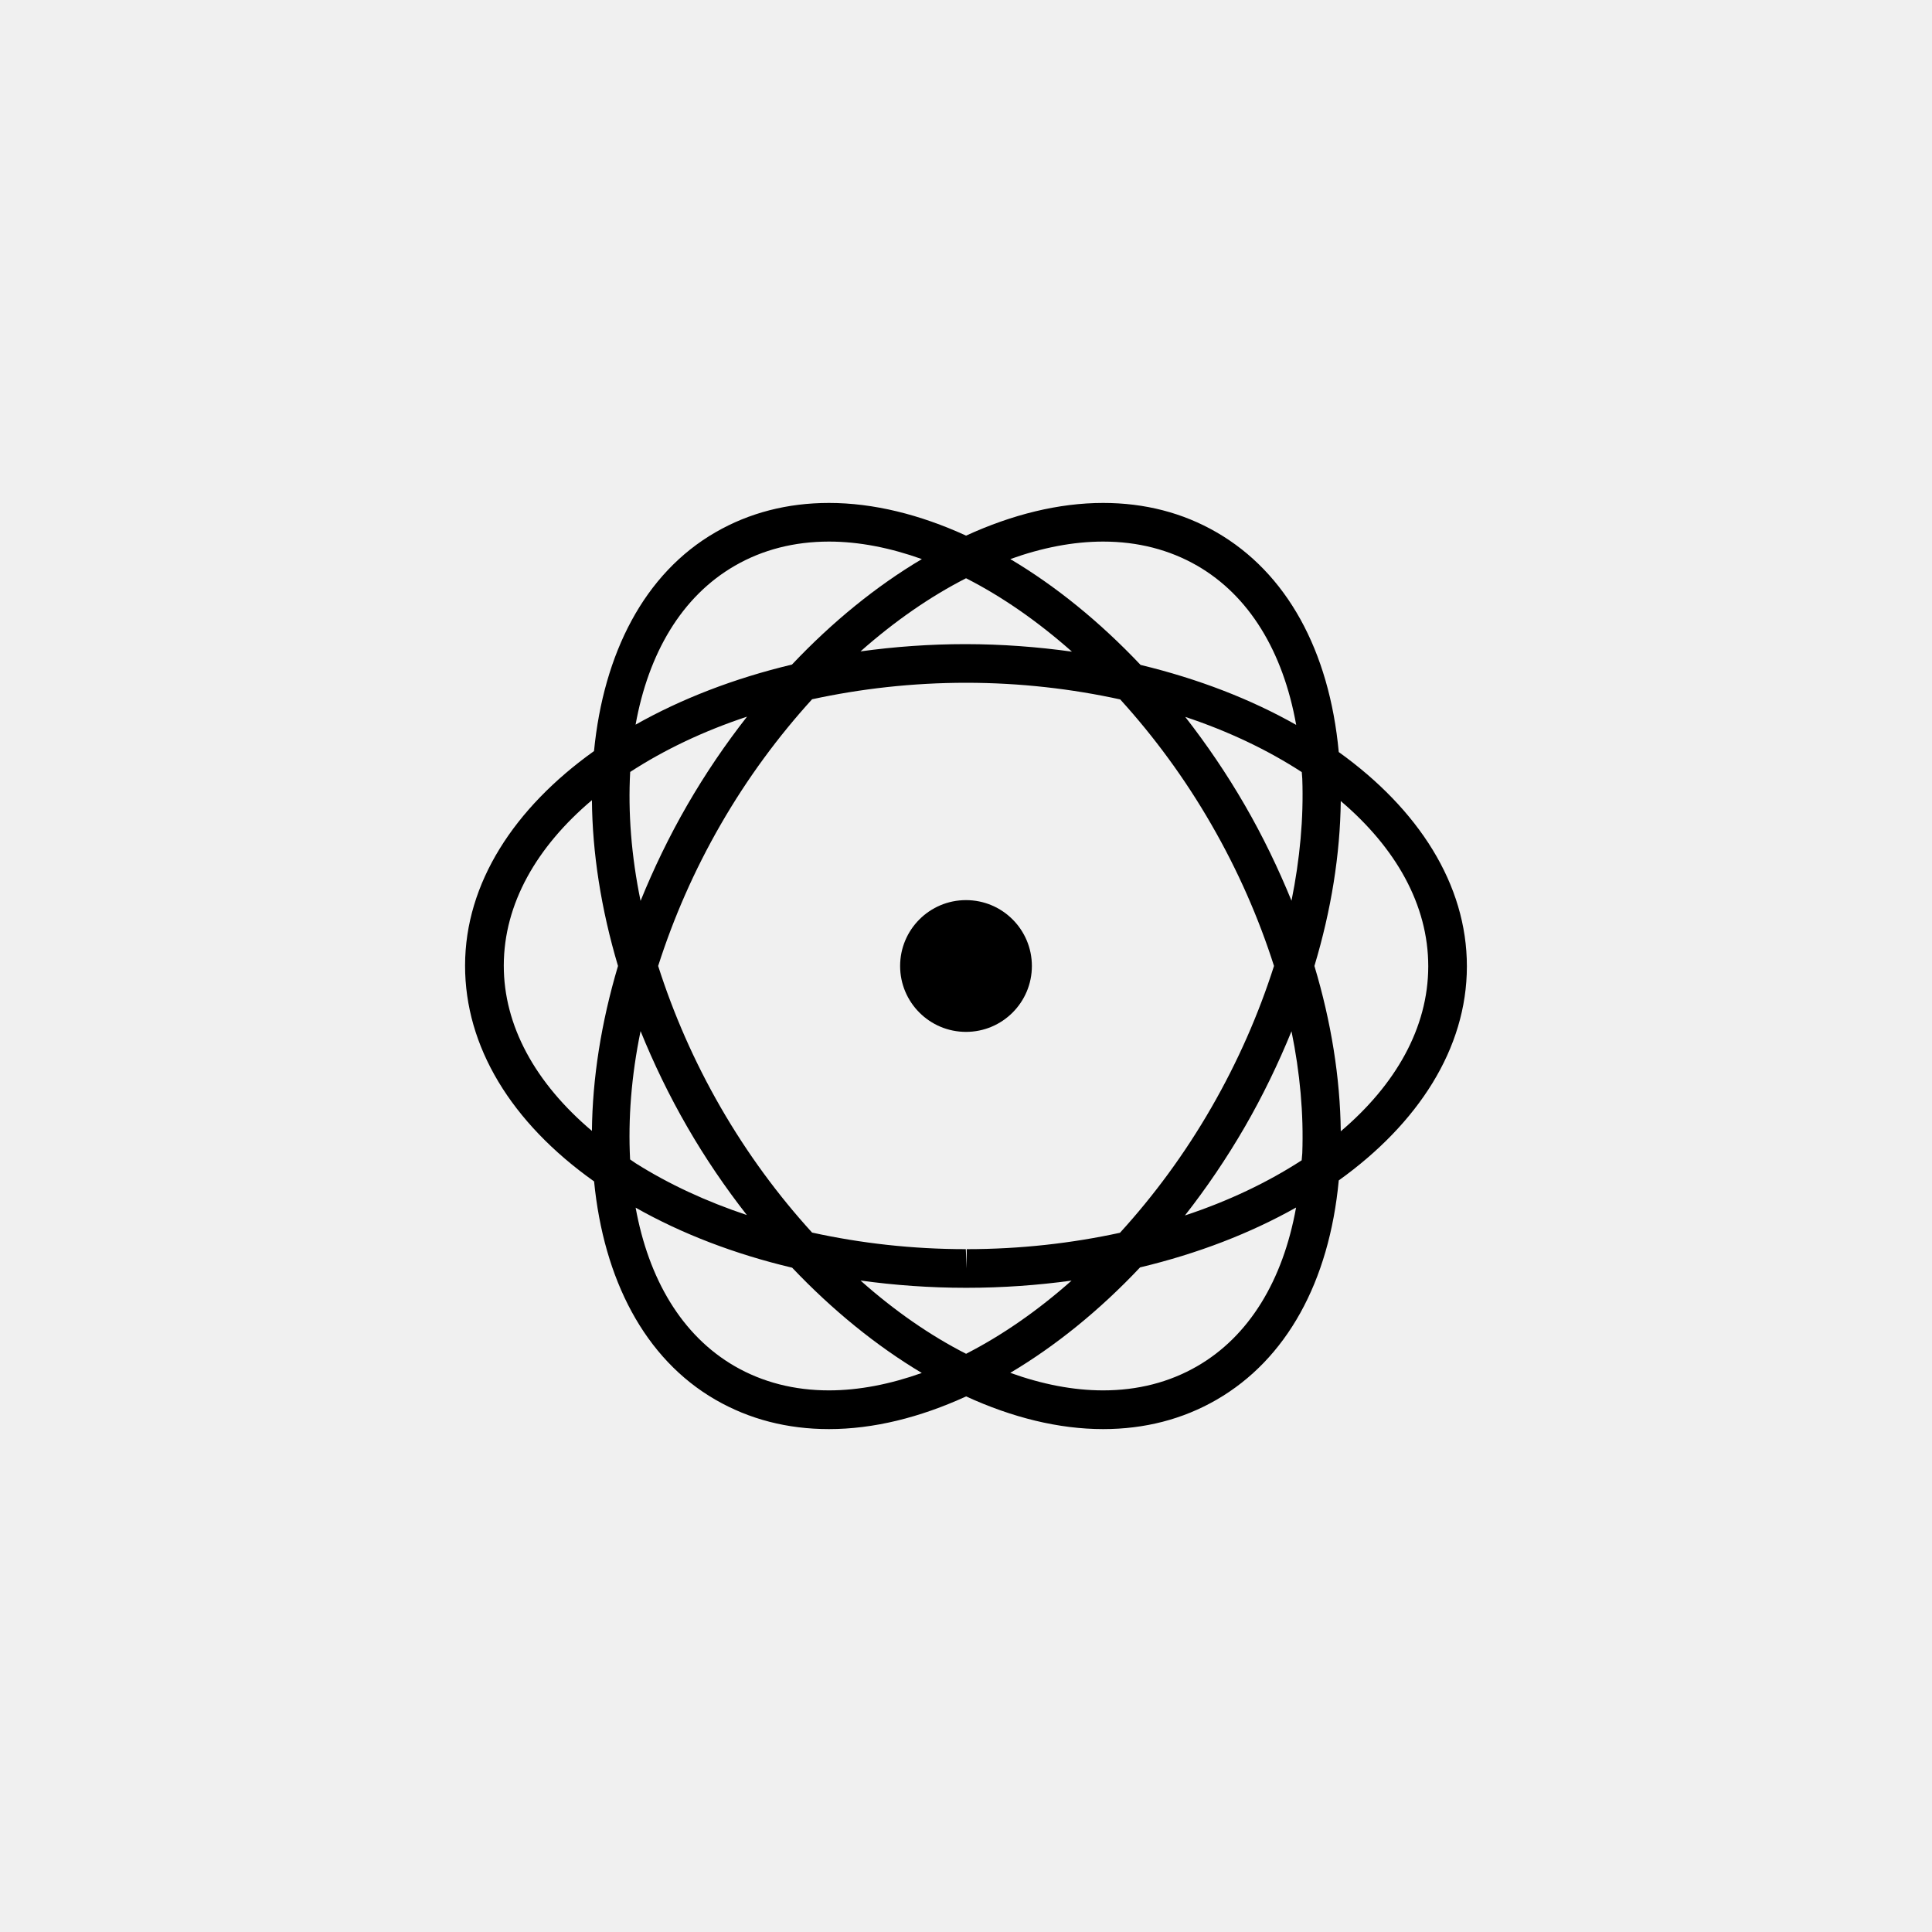
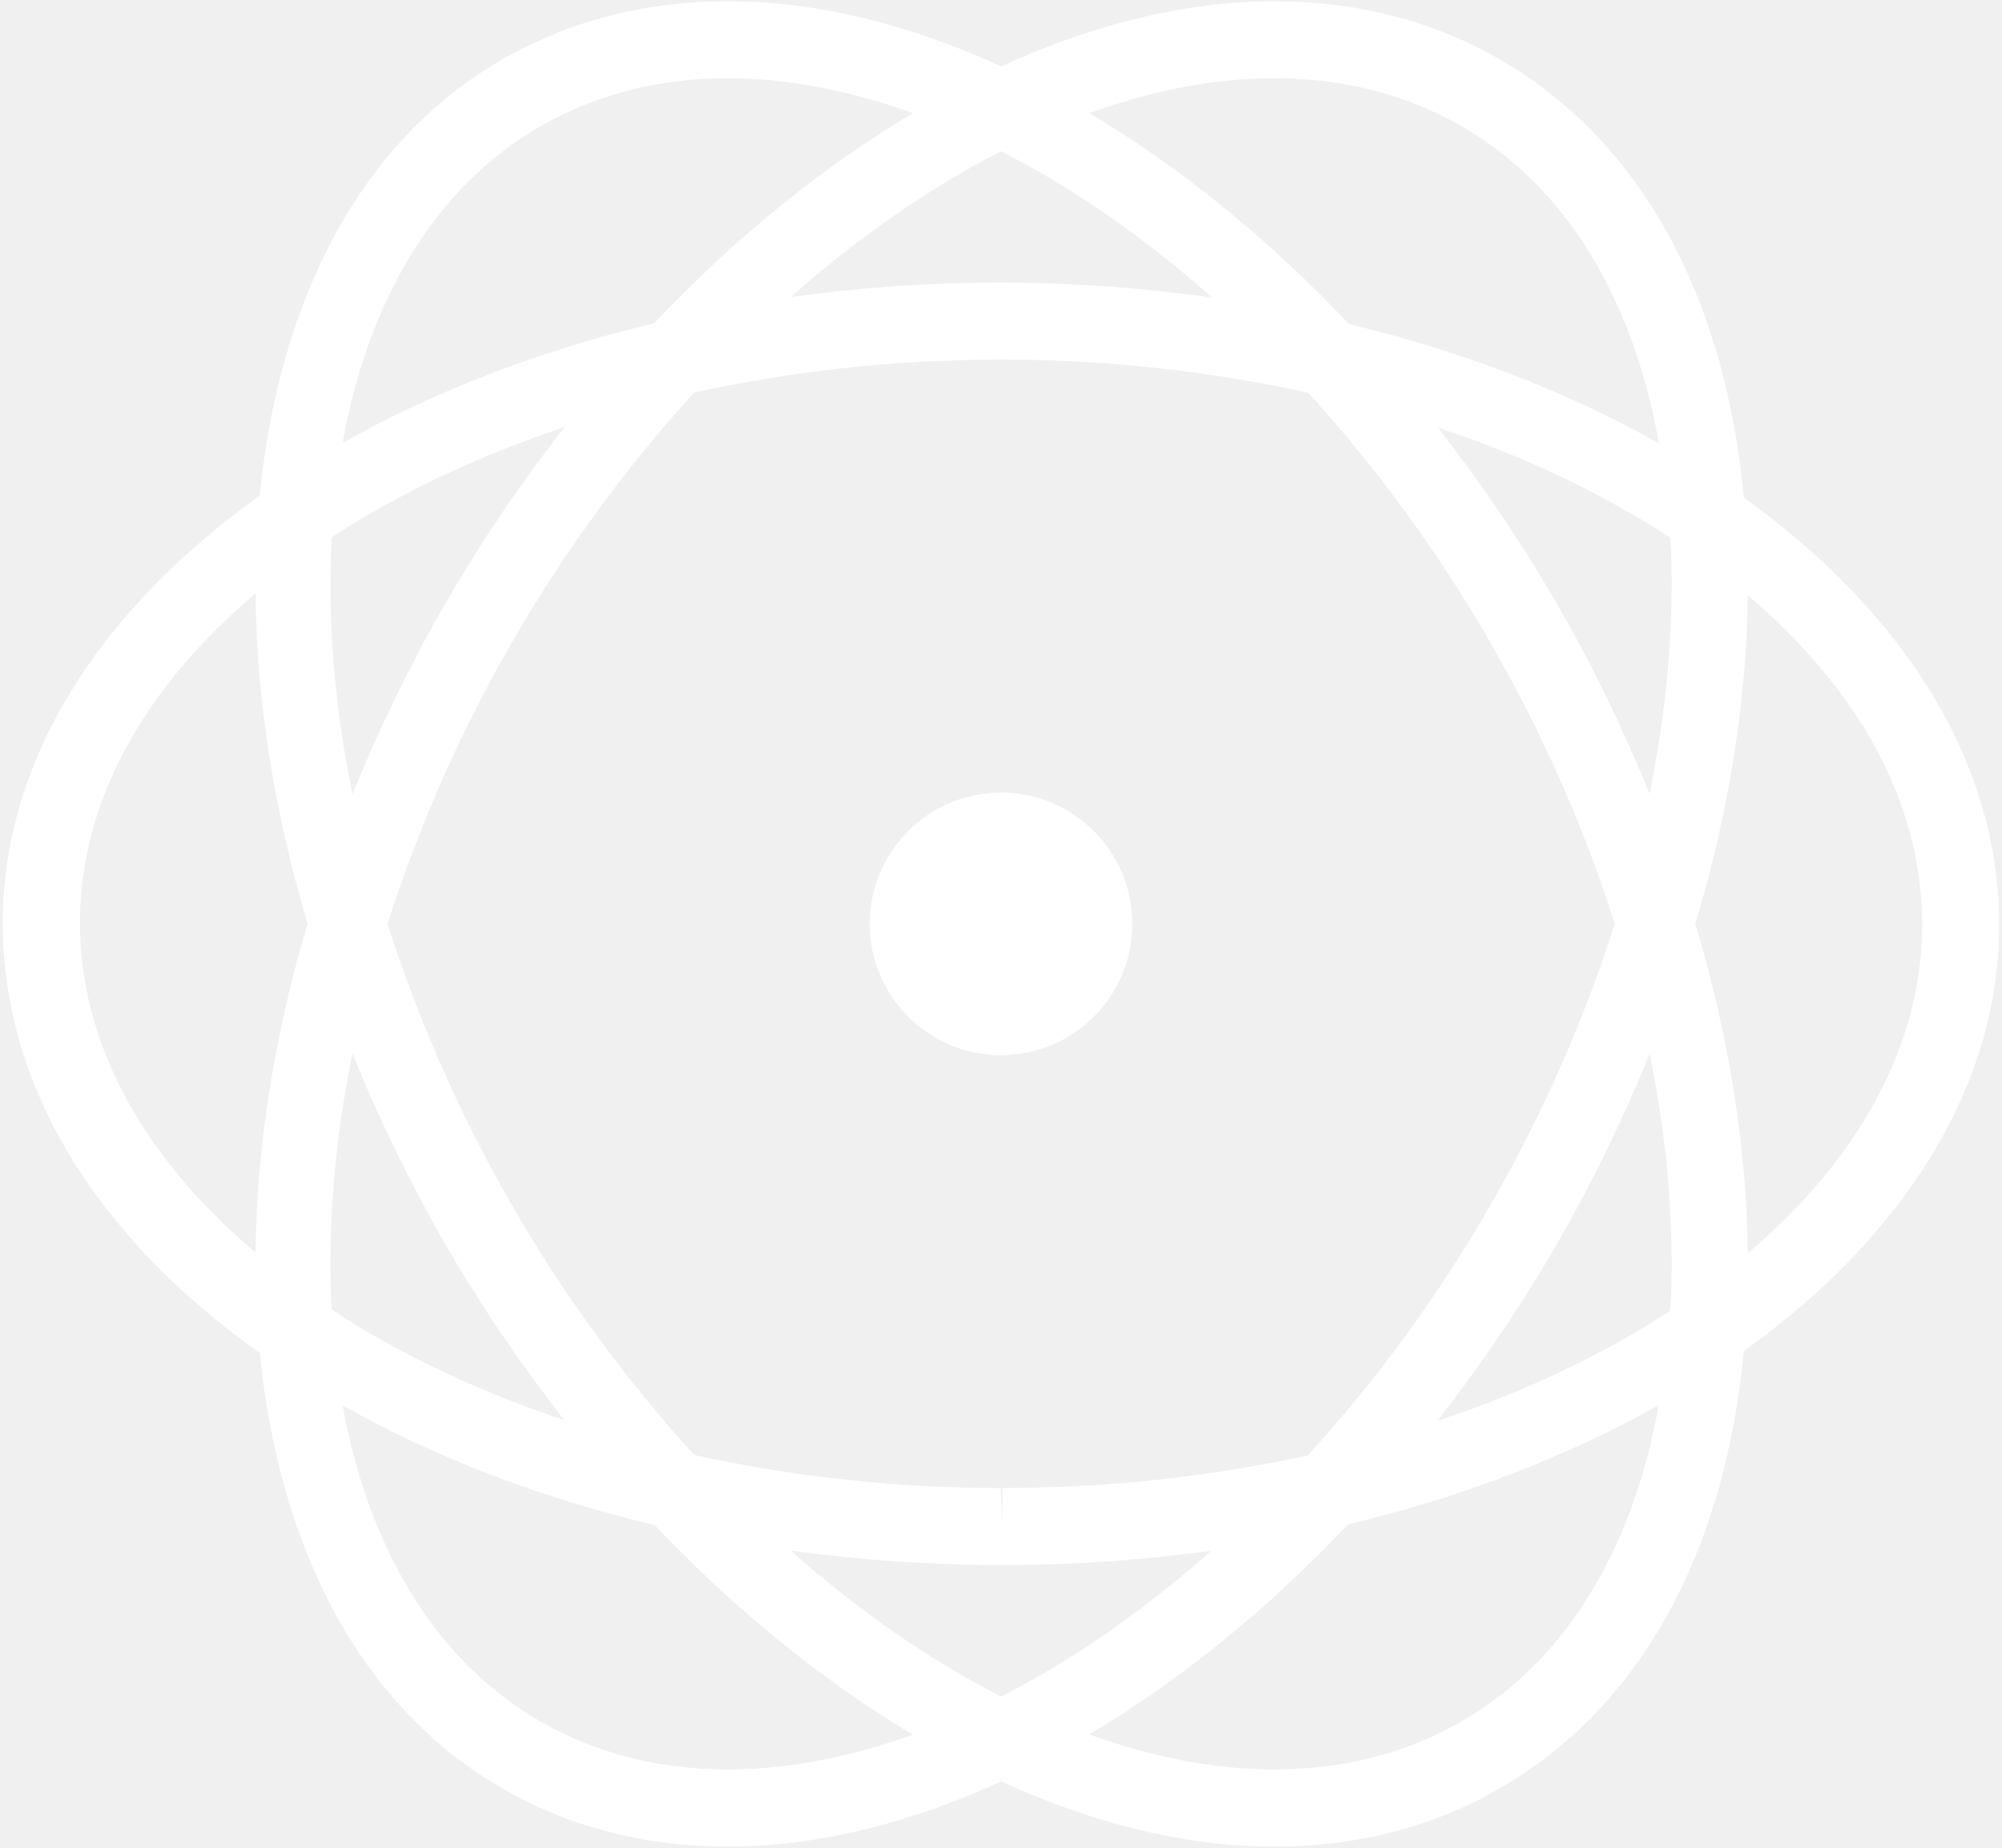
- <svg xmlns="http://www.w3.org/2000/svg" version="1.1" id="Layer_1" x="0px" y="0px" width="50px" height="50px" viewBox="0 0 50 50" enable-background="new 0 0 50 50" xml:space="preserve">
-   <g>
-     <path d="M37.963,25.013c0.002-2.131-1.258-4.073-3.316-5.55c-0.246-2.629-1.348-4.64-3.164-5.688   c-0.871-0.504-1.857-0.759-2.934-0.759c-1.148,0-2.354,0.299-3.547,0.846c-1.194-0.547-2.399-0.846-3.548-0.846   c-1.075,0-2.062,0.255-2.936,0.759c-1.849,1.067-2.897,3.137-3.145,5.663c-2.064,1.474-3.335,3.416-3.337,5.549   c-0.002,2.096,1.187,4.059,3.339,5.588c0.248,2.521,1.297,4.586,3.143,5.651c0.873,0.504,1.859,0.759,2.936,0.759   c1.148,0,2.354-0.299,3.549-0.846c1.193,0.547,2.398,0.846,3.546,0.846l0,0c1.074,0,2.062-0.255,2.934-0.759   c1.812-1.046,2.916-3.052,3.164-5.677C36.699,29.078,37.961,27.14,37.963,25.013z M28.549,14.016c0.896,0,1.715,0.21,2.434,0.624   c1.344,0.776,2.223,2.219,2.562,4.12c-1.174-0.665-2.535-1.192-4.027-1.552c-1.055-1.115-2.197-2.042-3.371-2.739   C26.961,14.176,27.771,14.016,28.549,14.016z M33.703,20.155c0.037,1.014-0.061,2.076-0.279,3.156   c-0.342-0.836-0.74-1.666-1.209-2.476c-0.469-0.811-0.988-1.572-1.541-2.282c1.129,0.375,2.141,0.861,3.016,1.429L33.703,20.155z    M33.703,29.844l-0.016,0.185c-0.877,0.568-1.891,1.054-3.021,1.427c0.557-0.711,1.078-1.477,1.549-2.291   c0.469-0.811,0.867-1.64,1.209-2.476C33.645,27.769,33.74,28.83,33.703,29.844z M31.35,28.664c-0.691,1.201-1.496,2.287-2.365,3.24   c-1.242,0.27-2.574,0.424-3.966,0.424v0.5l-0.024-0.5c-1.379,0-2.716-0.152-3.978-0.429c-0.869-0.952-1.672-2.038-2.363-3.235   c-0.699-1.211-1.232-2.447-1.621-3.665c0.389-1.217,0.922-2.454,1.621-3.665c0.691-1.199,1.496-2.285,2.363-3.237   c1.25-0.271,2.59-0.427,3.992-0.427c1.398,0.001,2.734,0.158,3.982,0.431c0.865,0.952,1.668,2.036,2.357,3.233   c0.691,1.196,1.23,2.432,1.623,3.665C32.578,26.232,32.039,27.469,31.35,28.664z M27.732,33.142   c-0.879,0.78-1.801,1.419-2.73,1.894c-0.932-0.475-1.854-1.115-2.732-1.896c0.885,0.122,1.795,0.188,2.723,0.188h0.025   C25.949,33.328,26.855,33.262,27.732,33.142z M16.307,30.006c-0.054-1.041,0.031-2.158,0.271-3.321   c0.337,0.831,0.736,1.662,1.208,2.479c0.468,0.812,0.987,1.571,1.542,2.281c-1.049-0.35-2.02-0.799-2.88-1.342L16.307,30.006z    M16.309,19.978c0.875-0.569,1.892-1.056,3.024-1.431c-0.558,0.712-1.077,1.475-1.547,2.288c-0.472,0.818-0.871,1.649-1.208,2.48   C16.337,22.146,16.252,21.021,16.309,19.978z M22.27,16.858c0.881-0.78,1.803-1.419,2.731-1.893c0.934,0.475,1.856,1.117,2.741,1.9   c-0.889-0.124-1.809-0.194-2.753-0.195C24.057,16.67,23.147,16.737,22.27,16.858z M19.02,14.64   c0.717-0.414,1.537-0.624,2.435-0.624c0.778,0,1.588,0.162,2.403,0.453c-1.172,0.695-2.312,1.619-3.362,2.73   c-1.5,0.358-2.867,0.888-4.047,1.555C16.78,16.916,17.634,15.439,19.02,14.64z M13.038,24.986c0.002-1.598,0.854-3.073,2.281-4.278   c0.011,1.357,0.234,2.809,0.675,4.291c-0.438,1.473-0.662,2.917-0.675,4.269C13.844,28.021,13.036,26.537,13.038,24.986z    M21.454,35.983c-0.896,0-1.717-0.21-2.436-0.624c-1.383-0.799-2.235-2.271-2.568-4.105c1.203,0.681,2.572,1.203,4.051,1.554   c1.05,1.106,2.188,2.028,3.355,2.724C23.042,35.822,22.231,35.983,21.454,35.983z M30.98,35.359   c-0.717,0.414-1.535,0.624-2.432,0.624h-0.002c-0.777,0-1.586-0.161-2.4-0.454c1.17-0.695,2.311-1.617,3.359-2.729   c1.496-0.357,2.857-0.885,4.037-1.549C33.201,33.146,32.322,34.586,30.98,35.359z M34.699,29.278   c-0.016-1.381-0.246-2.825-0.682-4.279c0.436-1.449,0.666-2.891,0.682-4.268c1.42,1.207,2.266,2.683,2.264,4.28   C36.961,26.604,36.115,28.076,34.699,29.278z" />
-     <circle cx="25" cy="25" r="1.705" />
+ <svg xmlns="http://www.w3.org/2000/svg" width="26px" height="24px" viewBox="0 0 26 24" version="1.1">
+   <defs />
+   <g id="Page-1" stroke="none" stroke-width="1" fill="none" fill-rule="evenodd">
+     <g id="atomise-logo" fill="#FFFFFF">
+       <g id="Group">
+         <path d="M25.963,12.013 C25.965,9.882 24.705,7.94 22.647,6.463 C22.401,3.834 21.299,1.823 19.483,0.775 C18.612,0.271 17.626,0.016 16.549,0.016 C15.401,0.016 14.195,0.315 13.002,0.862 C11.808,0.315 10.603,0.016 9.454,0.016 C8.379,0.016 7.392,0.271 6.518,0.775 C4.669,1.842 3.621,3.912 3.373,6.438 C1.309,7.912 0.038,9.854 0.036,11.987 C0.034,14.083 1.223,16.046 3.375,17.575 C3.623,20.096 4.672,22.161 6.518,23.226 C7.391,23.73 8.377,23.985 9.454,23.985 C10.602,23.985 11.808,23.686 13.003,23.139 C14.196,23.686 15.401,23.985 16.549,23.985 L16.549,23.985 C17.623,23.985 18.611,23.73 19.483,23.226 C21.295,22.18 22.399,20.174 22.647,17.549 C24.699,16.078 25.961,14.14 25.963,12.013 L25.963,12.013 Z M16.549,1.016 C17.445,1.016 18.264,1.226 18.983,1.64 C20.327,2.416 21.206,3.859 21.545,5.76 C20.371,5.095 19.01,4.568 17.518,4.208 C16.463,3.093 15.321,2.166 14.147,1.469 C14.961,1.176 15.771,1.016 16.549,1.016 L16.549,1.016 Z M21.703,7.155 C21.74,8.169 21.642,9.231 21.424,10.311 C21.082,9.475 20.684,8.645 20.215,7.835 C19.746,7.024 19.227,6.263 18.674,5.553 C19.803,5.928 20.815,6.414 21.69,6.982 L21.703,7.155 L21.703,7.155 Z M21.703,16.844 L21.687,17.029 C20.81,17.597 19.796,18.083 18.666,18.456 C19.223,17.745 19.744,16.979 20.215,16.165 C20.684,15.354 21.082,14.525 21.424,13.689 C21.645,14.769 21.74,15.83 21.703,16.844 L21.703,16.844 Z M19.35,15.664 C18.659,16.865 17.854,17.951 16.985,18.904 C15.743,19.174 14.411,19.328 13.019,19.328 L13.019,19.828 L12.995,19.328 C11.616,19.328 10.279,19.176 9.017,18.899 C8.148,17.947 7.345,16.861 6.654,15.664 C5.955,14.453 5.422,13.217 5.033,11.999 C5.422,10.782 5.955,9.545 6.654,8.334 C7.345,7.135 8.15,6.049 9.017,5.097 C10.267,4.826 11.607,4.67 13.009,4.67 C14.407,4.671 15.743,4.828 16.991,5.101 C17.856,6.053 18.659,7.137 19.348,8.334 C20.039,9.53 20.578,10.766 20.971,11.999 C20.578,13.232 20.039,14.469 19.35,15.664 L19.35,15.664 Z M15.732,20.142 C14.853,20.922 13.931,21.561 13.002,22.036 C12.07,21.561 11.148,20.921 10.27,20.14 C11.155,20.262 12.065,20.328 12.993,20.328 L13.018,20.328 C13.949,20.328 14.855,20.262 15.732,20.142 L15.732,20.142 Z M4.307,17.006 C4.253,15.965 4.338,14.848 4.578,13.685 C4.915,14.516 5.314,15.347 5.786,16.164 C6.254,16.976 6.773,17.735 7.328,18.445 C6.279,18.095 5.308,17.646 4.448,17.103 L4.307,17.006 L4.307,17.006 Z M4.309,6.978 C5.184,6.409 6.201,5.922 7.333,5.547 C6.775,6.259 6.256,7.022 5.786,7.835 C5.314,8.653 4.915,9.484 4.578,10.315 C4.337,9.146 4.252,8.021 4.309,6.978 L4.309,6.978 Z M10.27,3.858 C11.151,3.078 12.073,2.439 13.001,1.965 C13.935,2.44 14.857,3.082 15.742,3.865 C14.853,3.741 13.933,3.671 12.989,3.67 C12.057,3.67 11.147,3.737 10.27,3.858 L10.27,3.858 Z M7.02,1.64 C7.737,1.226 8.557,1.016 9.455,1.016 C10.233,1.016 11.043,1.178 11.858,1.469 C10.686,2.164 9.546,3.088 8.496,4.199 C6.996,4.557 5.629,5.087 4.449,5.754 C4.78,3.916 5.634,2.439 7.02,1.64 L7.02,1.64 Z M1.038,11.986 C1.04,10.388 1.892,8.913 3.319,7.708 C3.33,9.065 3.553,10.517 3.994,11.999 C3.556,13.472 3.332,14.916 3.319,16.268 C1.844,15.021 1.036,13.537 1.038,11.986 L1.038,11.986 Z M9.454,22.983 C8.558,22.983 7.737,22.773 7.018,22.359 C5.635,21.56 4.783,20.088 4.45,18.254 C5.653,18.935 7.022,19.457 8.501,19.808 C9.551,20.914 10.689,21.836 11.856,22.532 C11.042,22.822 10.231,22.983 9.454,22.983 L9.454,22.983 Z M18.98,22.359 C18.263,22.773 17.445,22.983 16.548,22.983 L16.546,22.983 C15.769,22.983 14.96,22.822 14.146,22.529 C15.316,21.834 16.457,20.912 17.505,19.8 C19.001,19.443 20.362,18.915 21.542,18.251 C21.201,20.146 20.322,21.586 18.98,22.359 L18.98,22.359 Z M22.699,16.278 C22.683,14.897 22.453,13.453 22.017,11.999 C22.453,10.55 22.683,9.108 22.699,7.731 C24.119,8.938 24.965,10.414 24.963,12.011 C24.961,13.604 24.115,15.076 22.699,16.278 L22.699,16.278 Z" id="Shape" />
+         <circle id="Oval" cx="13" cy="12" r="1.705" />
+       </g>
+     </g>
  </g>
</svg>
